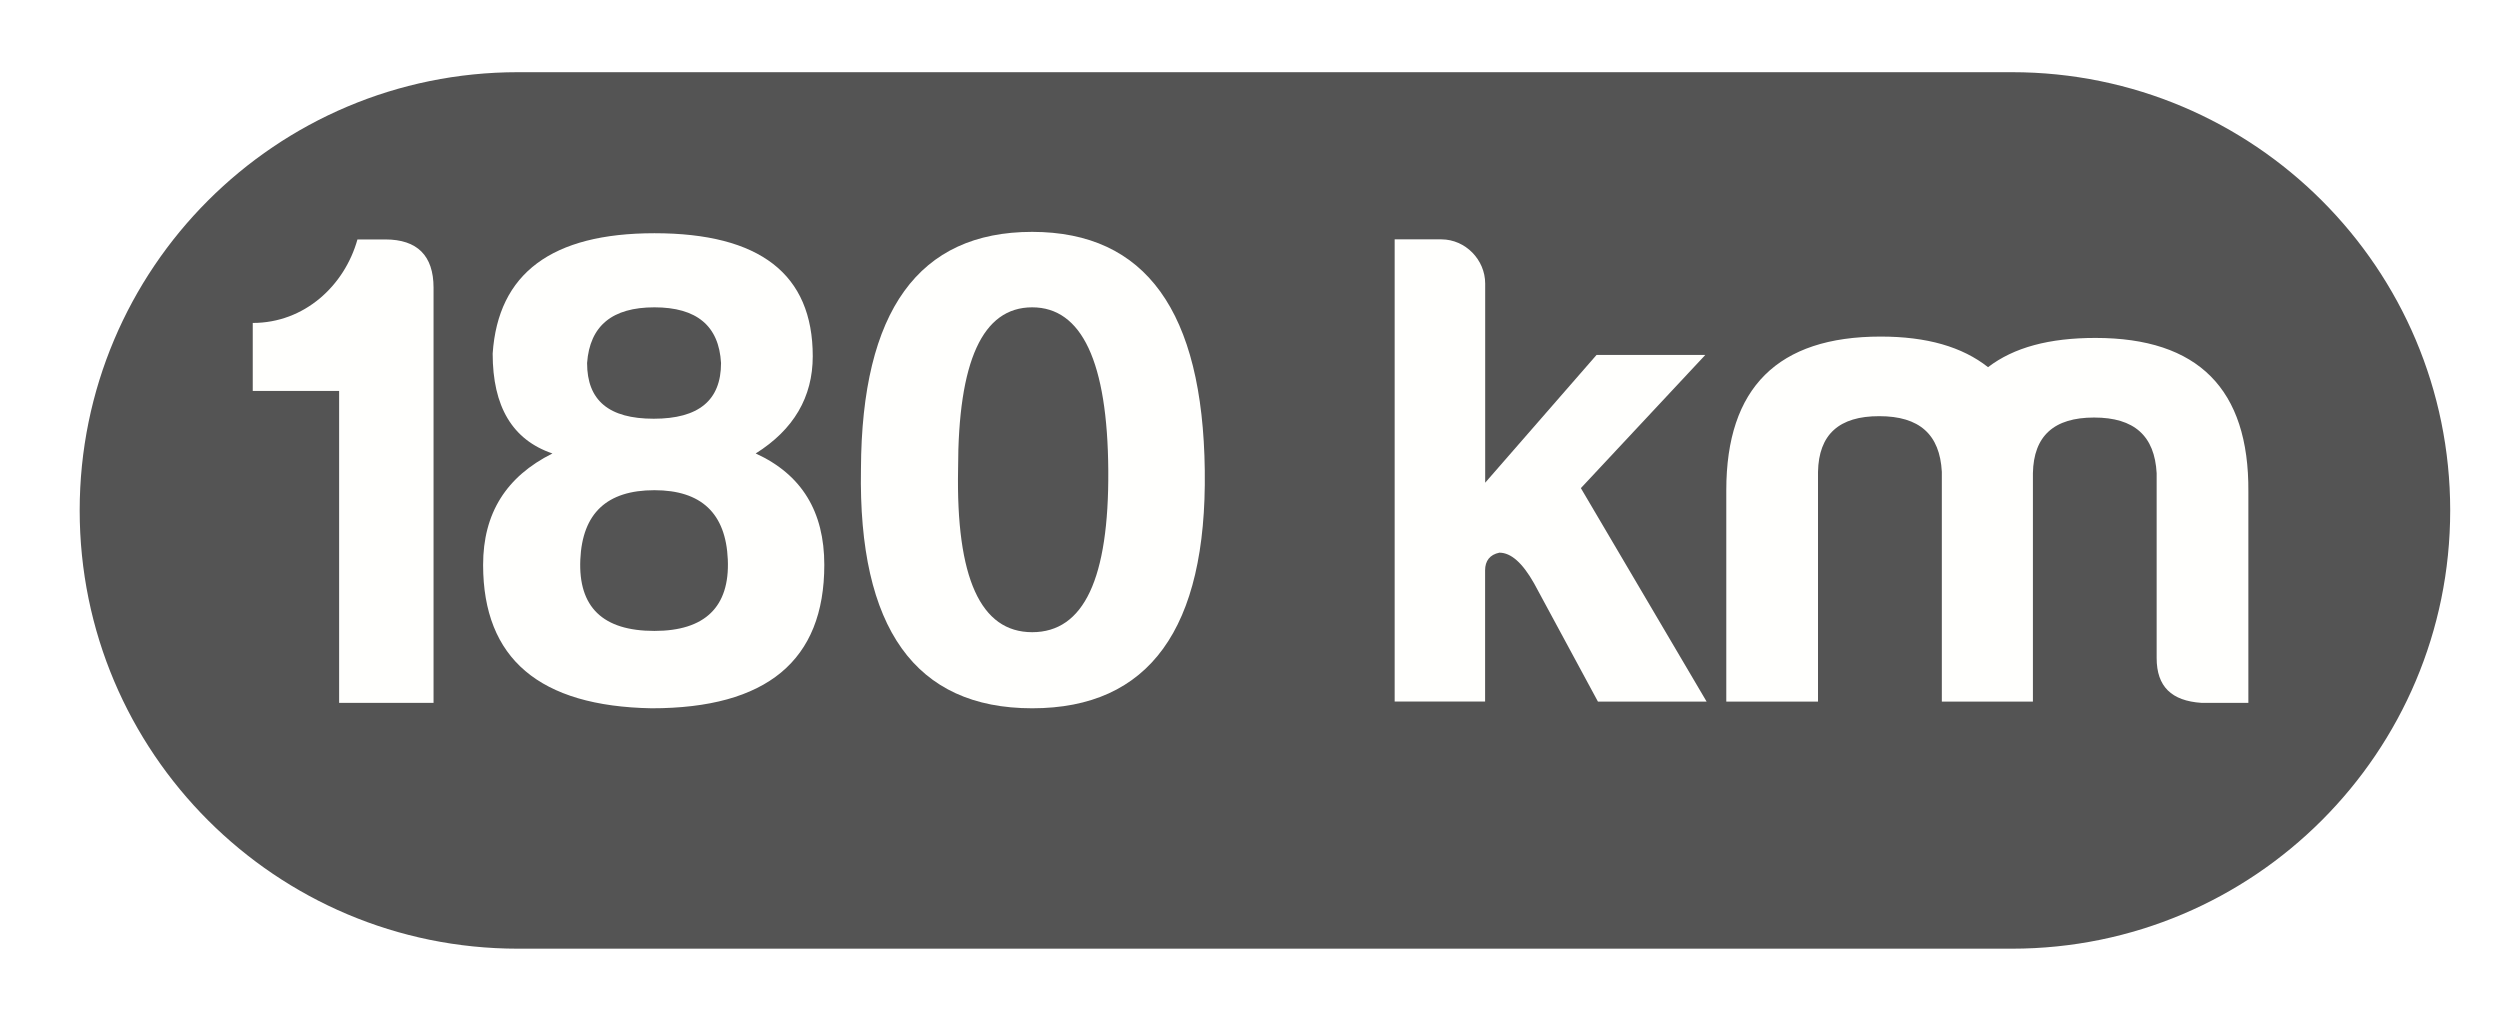
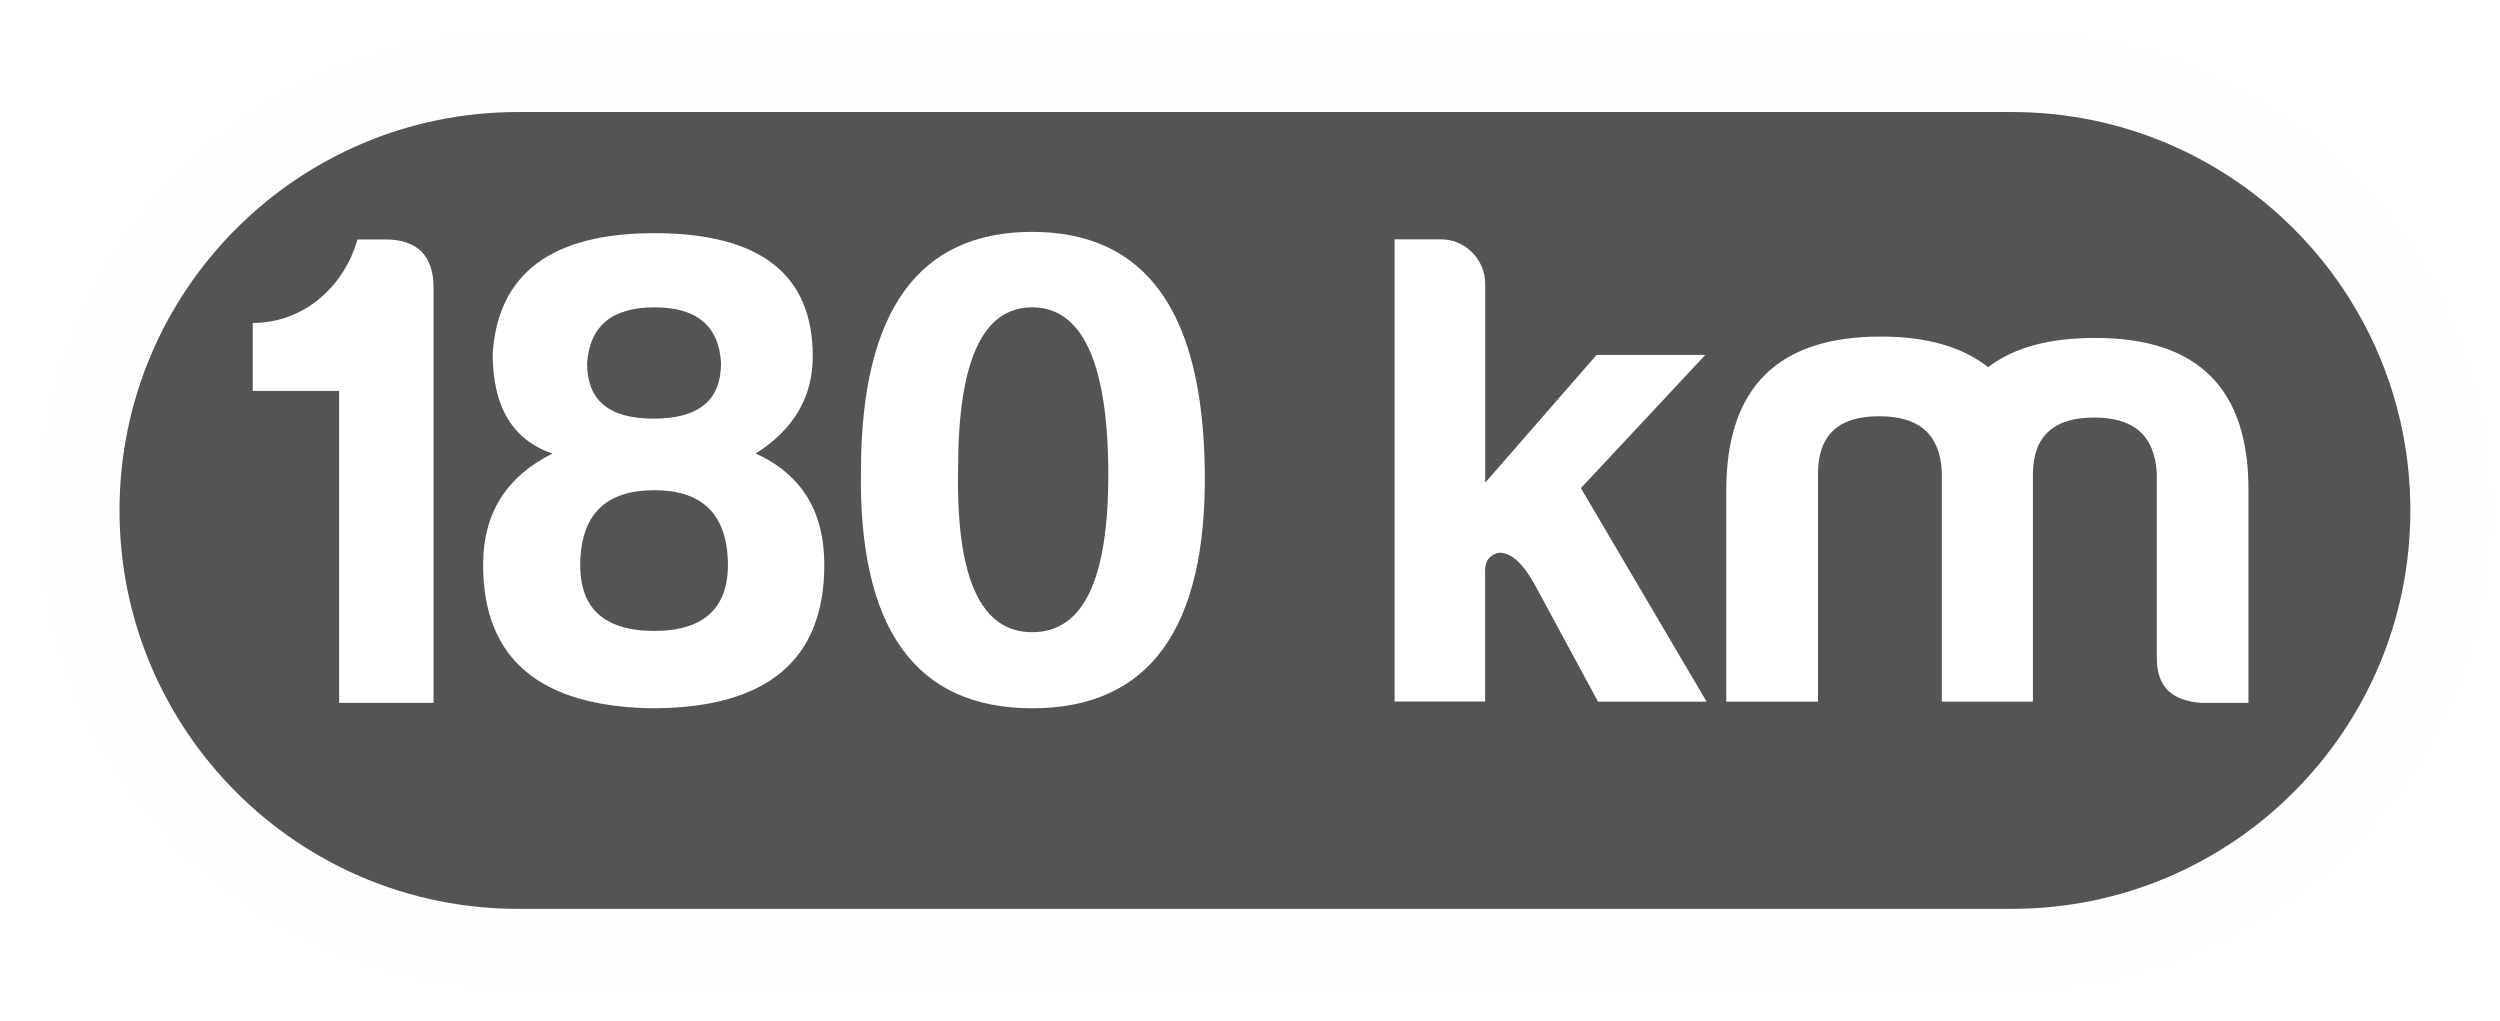
<svg xmlns="http://www.w3.org/2000/svg" version="1.1" id="Layer_2" x="0px" y="0px" width="31.375px" height="12.812px" viewBox="0 0 31.375 12.812" enable-background="new 0 0 31.375 12.812" xml:space="preserve">
-   <path fill="#545454" d="M30.75,6.406c0,3.037-2.463,5.5-5.5,5.5H6.5c-3.038,0-5.5-2.463-5.5-5.5l0,0c0-3.038,2.462-5.5,5.5-5.5  h18.75C28.287,0.906,30.75,3.368,30.75,6.406L30.75,6.406z" />
+   <path fill="#545454" stroke="#FFFEFC" stroke-miterlimit="10" d="M30.75,6.406c0,3.037-2.463,5.5-5.5,5.5H6.5  c-3.038,0-5.5-2.463-5.5-5.5l0,0c0-3.038,2.462-5.5,5.5-5.5h18.75C28.287,0.906,30.75,3.368,30.75,6.406L30.75,6.406z" />
  <g enable-background="new    ">
    <path fill="#FFFFFD" d="M4.486,3.005h0.35c0.401,0,0.605,0.204,0.605,0.605v5.211H4.256V4.906H3.172V4.053   C3.821,4.053,4.324,3.585,4.486,3.005z" />
-     <path fill="#FFFFFD" d="M10.2,4.471c0,0.512-0.239,0.921-0.716,1.22c0.58,0.265,0.861,0.733,0.861,1.398   c0,1.203-0.725,1.8-2.167,1.8c-1.407-0.025-2.115-0.622-2.115-1.8c0-0.647,0.29-1.108,0.87-1.398   C6.43,5.52,6.183,5.102,6.183,4.437c0.068-1.007,0.742-1.51,2.03-1.51C9.535,2.927,10.2,3.439,10.2,4.471z M7.283,7.022   c-0.026,0.597,0.281,0.896,0.93,0.896c0.631,0,0.947-0.299,0.921-0.896c-0.025-0.58-0.333-0.87-0.921-0.87   C7.616,6.152,7.309,6.442,7.283,7.022z M7.368,4.556c0,0.47,0.273,0.699,0.836,0.699s0.845-0.229,0.845-0.699   C9.023,4.088,8.742,3.857,8.213,3.857S7.402,4.088,7.368,4.556z" />
-     <path fill="#FFFFFD" d="M15.12,5.904c0.026,1.987-0.699,2.985-2.166,2.985c-1.467,0-2.184-1.006-2.149-3.002   c0.008-1.987,0.725-2.977,2.149-2.977C14.378,2.911,15.095,3.908,15.12,5.904z M12.024,5.887c-0.026,1.364,0.281,2.047,0.93,2.047   s0.964-0.674,0.955-2.03C13.9,4.54,13.576,3.857,12.954,3.857C12.331,3.857,12.024,4.531,12.024,5.887z" />
+     <path fill="#FFFFFD" d="M10.2,4.471c0,0.512-0.239,0.921-0.716,1.22c0.58,0.265,0.861,0.732,0.861,1.397   c0,1.203-0.725,1.801-2.167,1.801C6.771,8.864,6.063,8.267,6.063,7.089c0-0.646,0.29-1.107,0.87-1.397   C6.43,5.52,6.183,5.102,6.183,4.437c0.068-1.007,0.742-1.511,2.03-1.511C9.535,2.927,10.2,3.439,10.2,4.471z M7.283,7.022   c-0.026,0.597,0.281,0.896,0.93,0.896c0.631,0,0.947-0.299,0.921-0.896c-0.025-0.58-0.333-0.87-0.921-0.87   C7.616,6.152,7.309,6.442,7.283,7.022z M7.368,4.556c0,0.47,0.273,0.698,0.836,0.698s0.845-0.229,0.845-0.698   C9.023,4.088,8.742,3.857,8.213,3.857C7.684,3.857,7.402,4.088,7.368,4.556z" />
+     <path fill="#FFFFFD" d="M15.12,5.904c0.026,1.987-0.699,2.985-2.166,2.985c-1.467,0-2.184-1.007-2.149-3.002   C10.813,3.9,11.53,2.91,12.954,2.91C14.378,2.911,15.095,3.908,15.12,5.904z M12.024,5.887c-0.026,1.363,0.281,2.047,0.93,2.047   s0.964-0.675,0.955-2.03C13.9,4.54,13.576,3.857,12.954,3.857C12.331,3.857,12.024,4.531,12.024,5.887z" />
  </g>
  <g enable-background="new    ">
-     <path fill="#FFFFFD" d="M18.639,3.558v2.5l1.398-1.604h1.365l-1.562,1.672l1.578,2.679h-1.364L19.252,7.32   c-0.145-0.256-0.289-0.384-0.435-0.384c-0.12,0.025-0.179,0.103-0.179,0.222v1.646h-1.135v-5.8h0.588   C18.391,3.005,18.639,3.26,18.639,3.558z" />
-     <path fill="#FFFFFD" d="M22.816,5.922v2.883h-1.151V6.152c0-1.288,0.648-1.928,1.937-1.928c0.58,0,1.023,0.128,1.348,0.384   c0.324-0.248,0.768-0.367,1.348-0.367c1.288,0,1.928,0.64,1.919,1.928v2.652h-0.588c-0.376-0.025-0.563-0.204-0.563-0.562v-2.32   c-0.025-0.469-0.281-0.699-0.785-0.699c-0.503,0-0.759,0.23-0.768,0.699v2.866h-1.143V5.922c-0.025-0.47-0.281-0.699-0.785-0.699   C23.081,5.222,22.825,5.452,22.816,5.922z" />
+     <path fill="#FFFFFD" d="M18.639,3.558v2.5l1.398-1.604h1.365L19.84,6.126l1.578,2.68h-1.363L19.252,7.32   c-0.145-0.256-0.289-0.384-0.436-0.384c-0.119,0.024-0.178,0.103-0.178,0.222v1.646h-1.136V3.004h0.588   C18.391,3.005,18.639,3.26,18.639,3.558z" />
+     <path fill="#FFFFFD" d="M22.816,5.922v2.884h-1.151V6.152c0-1.288,0.647-1.928,1.937-1.928c0.58,0,1.023,0.128,1.349,0.384   c0.323-0.248,0.768-0.367,1.348-0.367c1.288,0,1.929,0.64,1.919,1.928v2.652h-0.588c-0.376-0.025-0.562-0.204-0.562-0.562V5.939   C27.041,5.47,26.785,5.24,26.281,5.24s-0.76,0.23-0.768,0.699v2.866H24.37V5.922c-0.024-0.47-0.281-0.698-0.785-0.698   C23.081,5.222,22.825,5.452,22.816,5.922z" />
  </g>
</svg>
